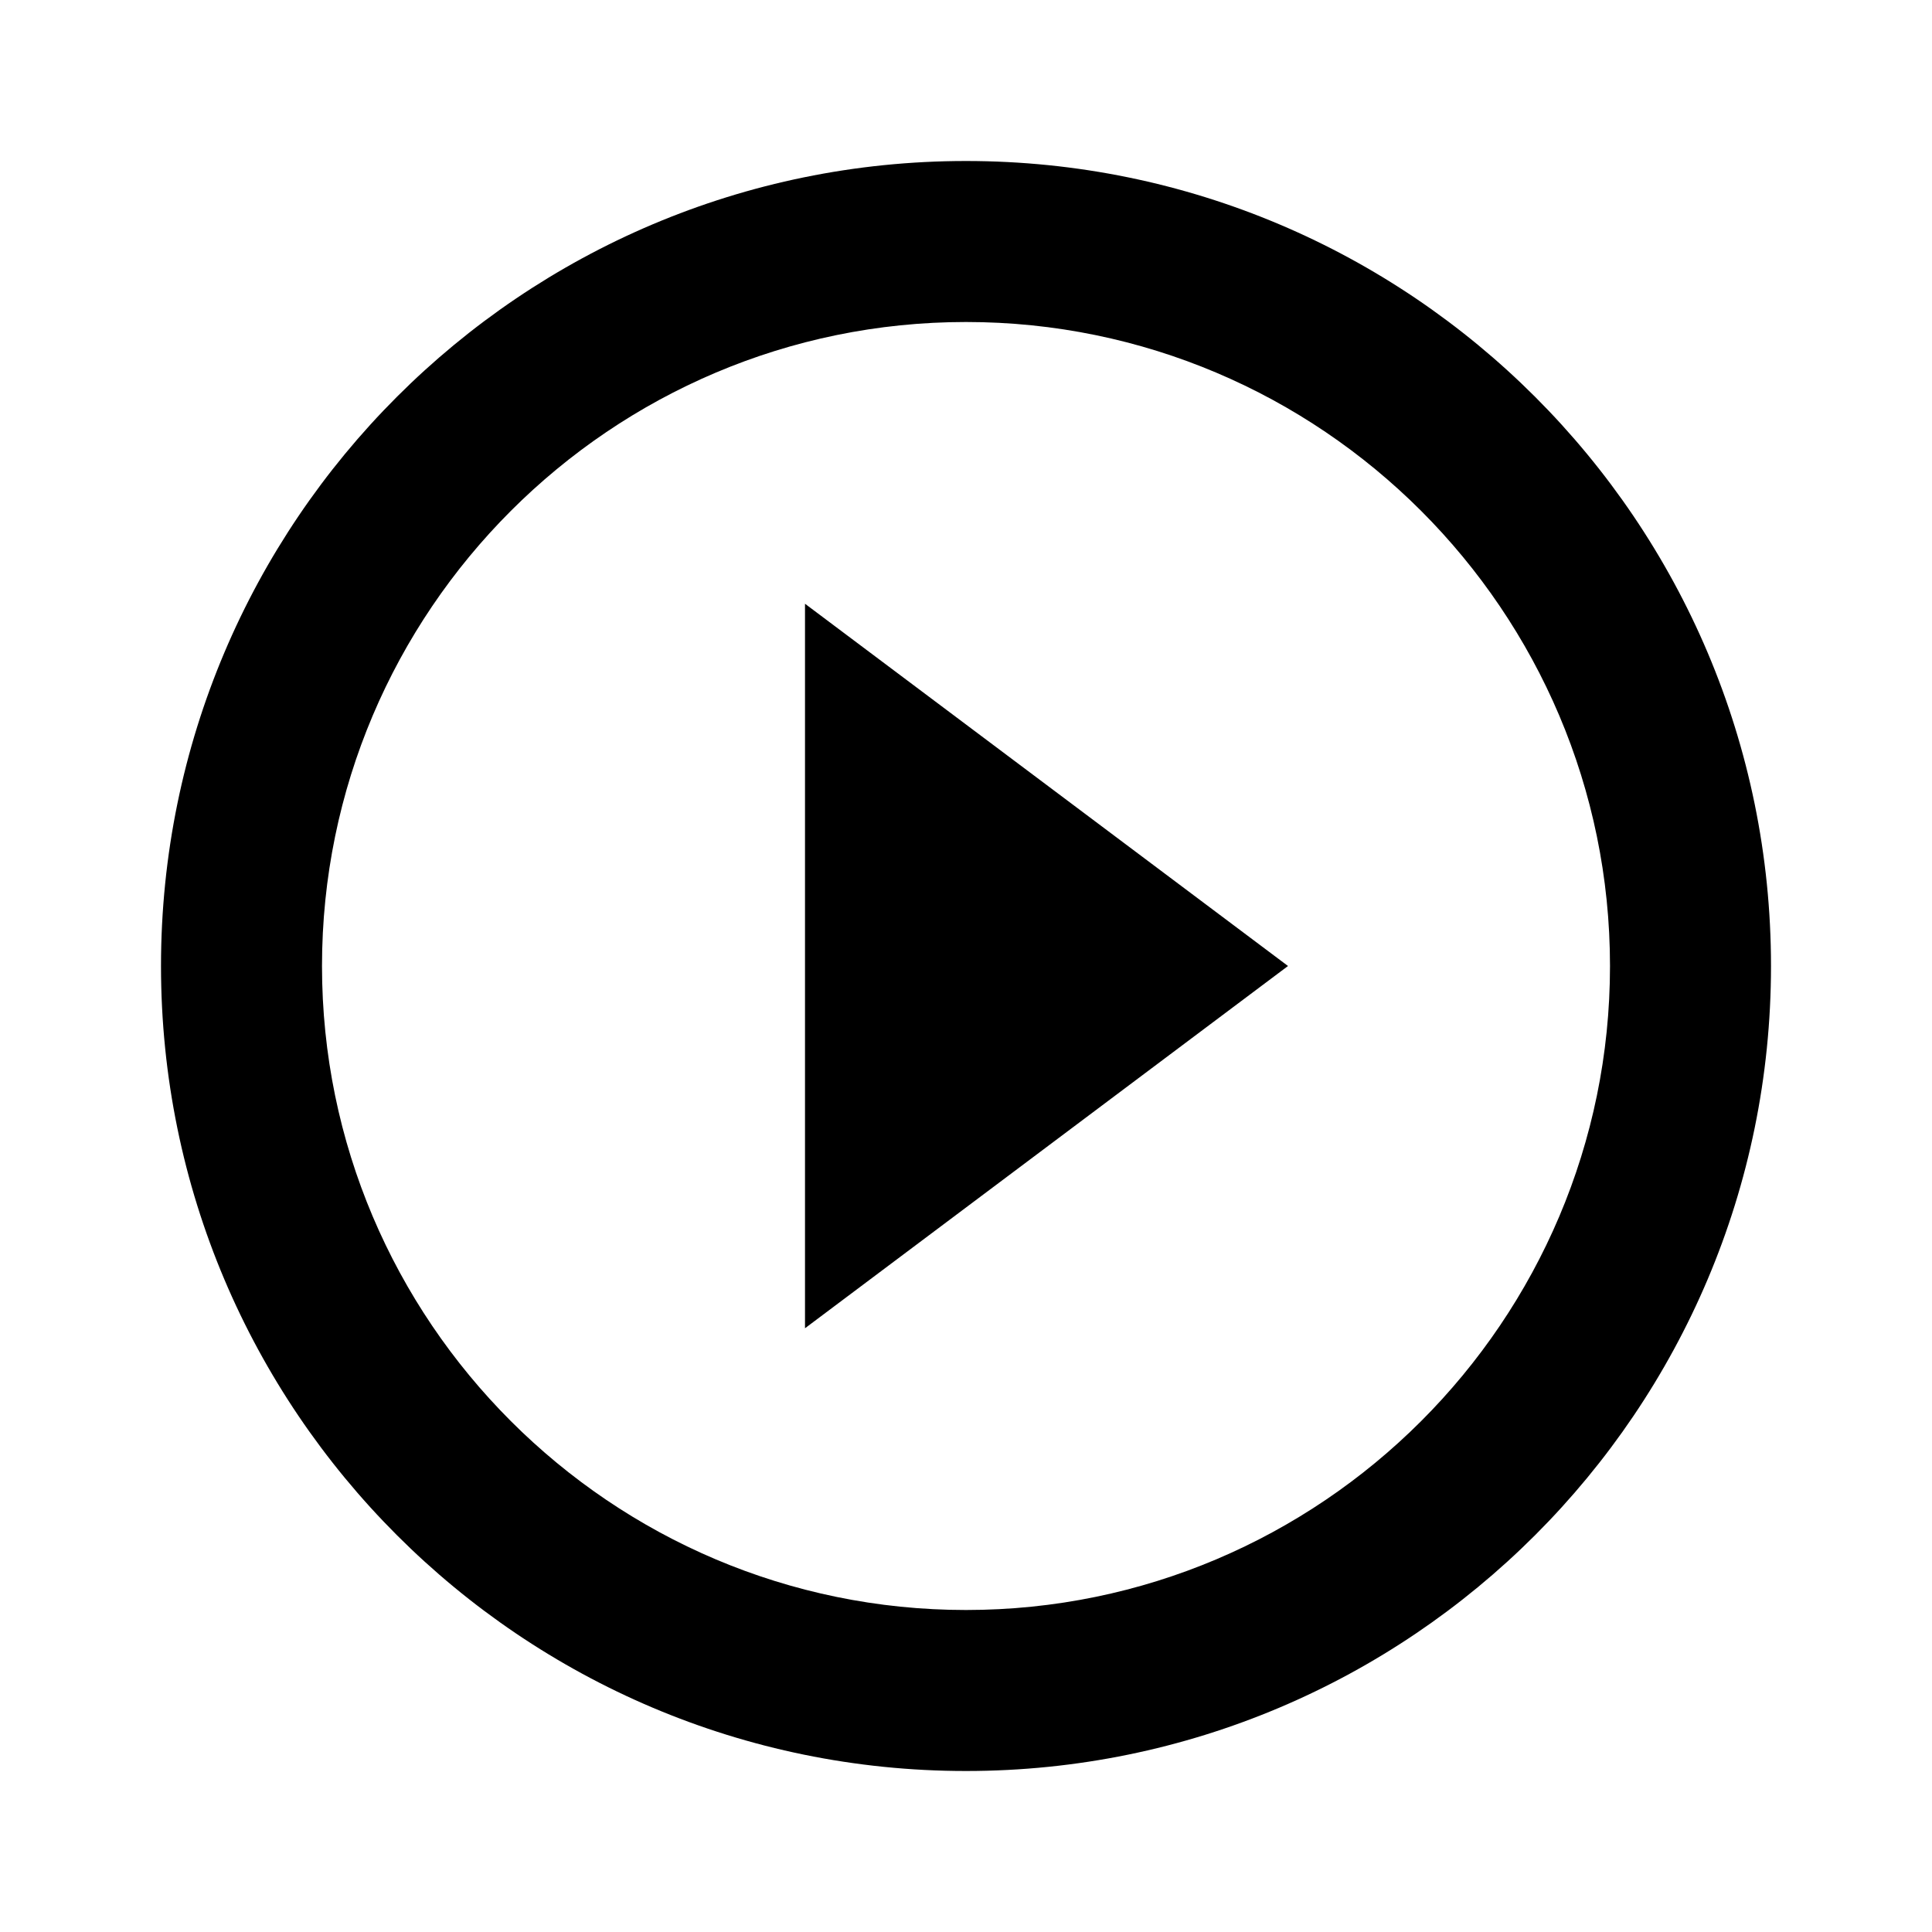
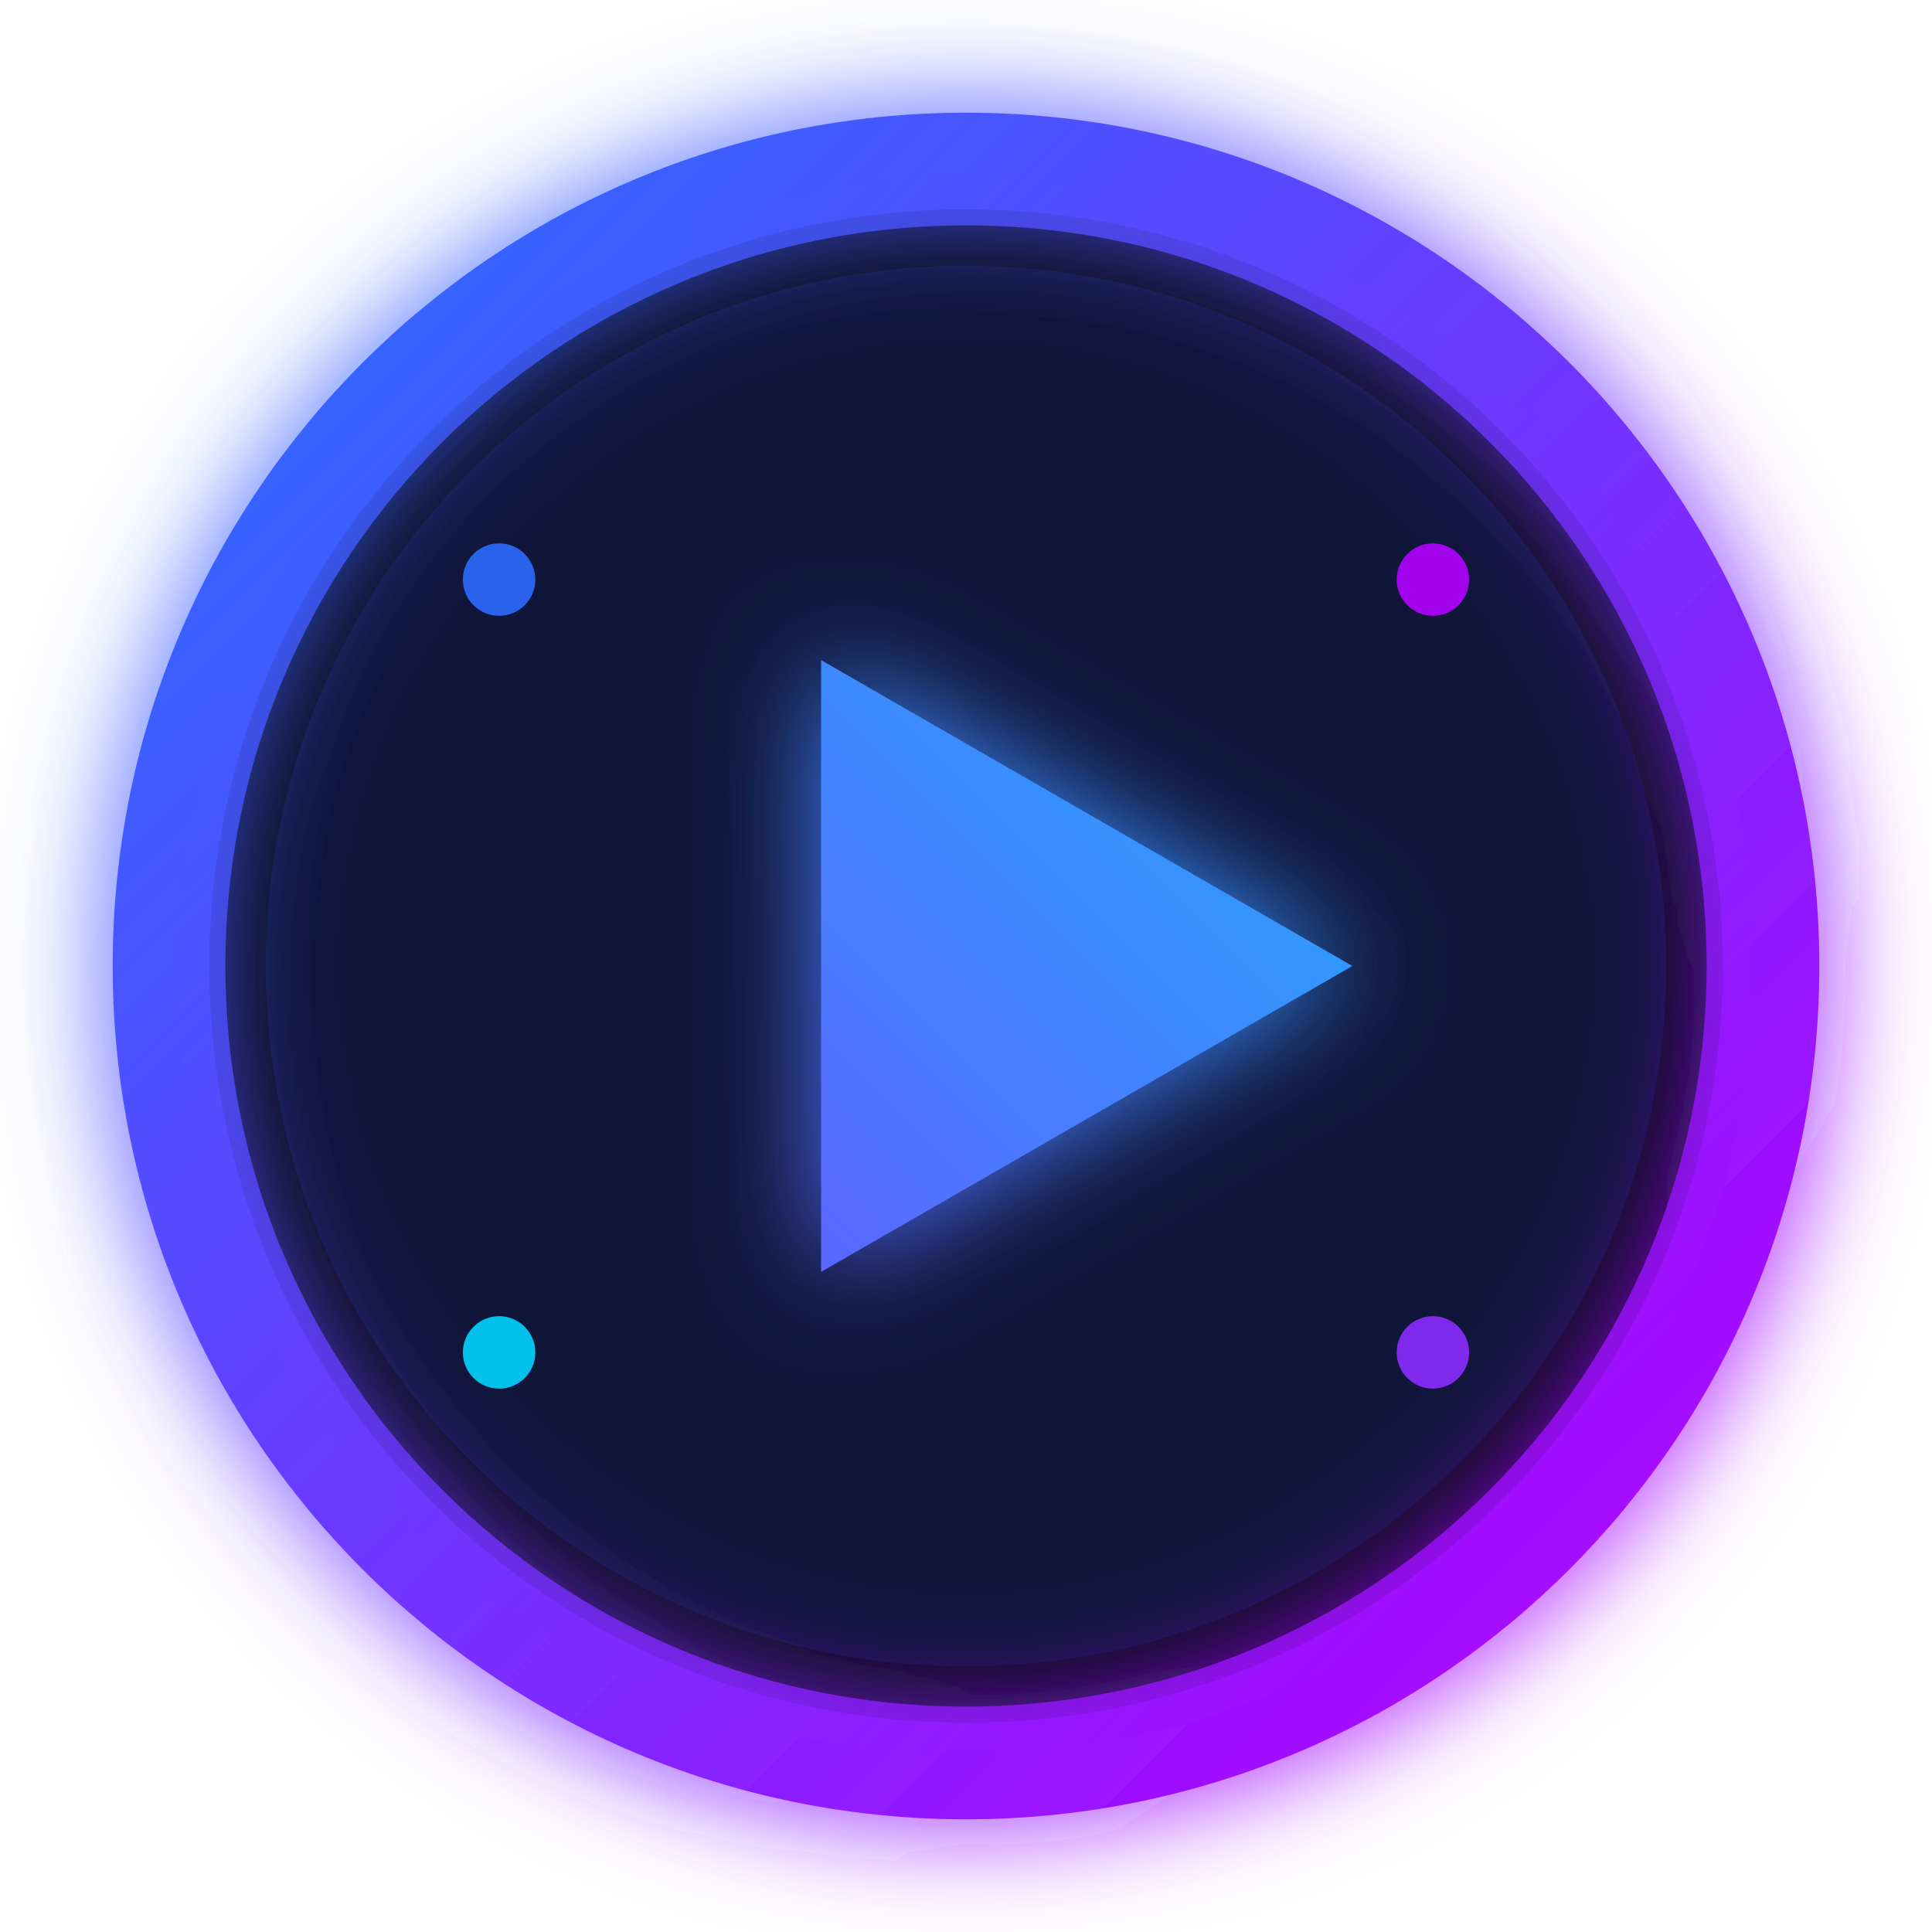
<svg xmlns="http://www.w3.org/2000/svg" width="24" height="24" viewBox="0 0 24 24">
-   <path fill="none" d="M0 0h24v24H0V0z" />
-   <path d="M10 16.5l6-4.5-6-4.5zM12 2C6.48 2 2 6.48 2 12s4.48 10 10 10 10-4.48 10-10S17.52 2 12 2zm0 18c-4.41 0-8-3.59-8-8s3.59-8 8-8 8 3.59 8 8-3.59 8-8 8z" />
+   <defs>
+     <linearGradient id="pb" x1="3" y1="3" x2="21" y2="21" gradientUnits="userSpaceOnUse">
+       <stop offset="0" stop-color="#2B6CFF" />
+       <stop offset="1" stop-color="#B200FF" />
+     </linearGradient>
+     <linearGradient id="pb2" x1="21" y1="3" x2="3" y2="21" gradientUnits="userSpaceOnUse">
+       <stop offset="0" stop-color="#00D5FF" />
+       <stop offset="1" stop-color="#8A2BFF" />
+     </linearGradient>
+     <filter id="softGlow" x="-30%" y="-30%" width="160%" height="160%">
+       <feGaussianBlur stdDeviation="0.7" result="b" />
+       <feMerge>
+         <feMergeNode in="b" />
+         <feMergeNode in="SourceGraphic" />
+       </feMerge>
+     </filter>
+   </defs>
+   <circle cx="12" cy="12" r="10" fill="#0B0E1C" />
+   <circle cx="12" cy="12" r="8.7" fill="#10163A" />
+   <circle cx="12" cy="12" r="10" fill="none" stroke="url(#pb)" stroke-width="1.2" filter="url(#softGlow)" />
+   <circle cx="6.2" cy="7.2" r="0.45" fill="#2B6CFF" opacity="0.9" />
+   <circle cx="17.8" cy="7.2" r="0.45" fill="#B200FF" opacity="0.9" />
+   <circle cx="6.2" cy="16.8" r="0.45" fill="#00D5FF" opacity="0.9" />
+   <circle cx="17.8" cy="16.8" r="0.45" fill="#8A2BFF" opacity="0.9" />
+   <path d="M10.2 8.2l6.6 3.8-6.6 3.8z" fill="url(#pb2)" filter="url(#softGlow)" />
+   <path d="M12 2.5c5.25 0 9.5 4.25 9.5 9.5S17.25 21.5 12 21.5 2.5 17.25 2.5 12 6.75 2.5 12 2.5z" fill="none" stroke="url(#pb)" stroke-width="0.6" opacity="0.8" />
</svg>
